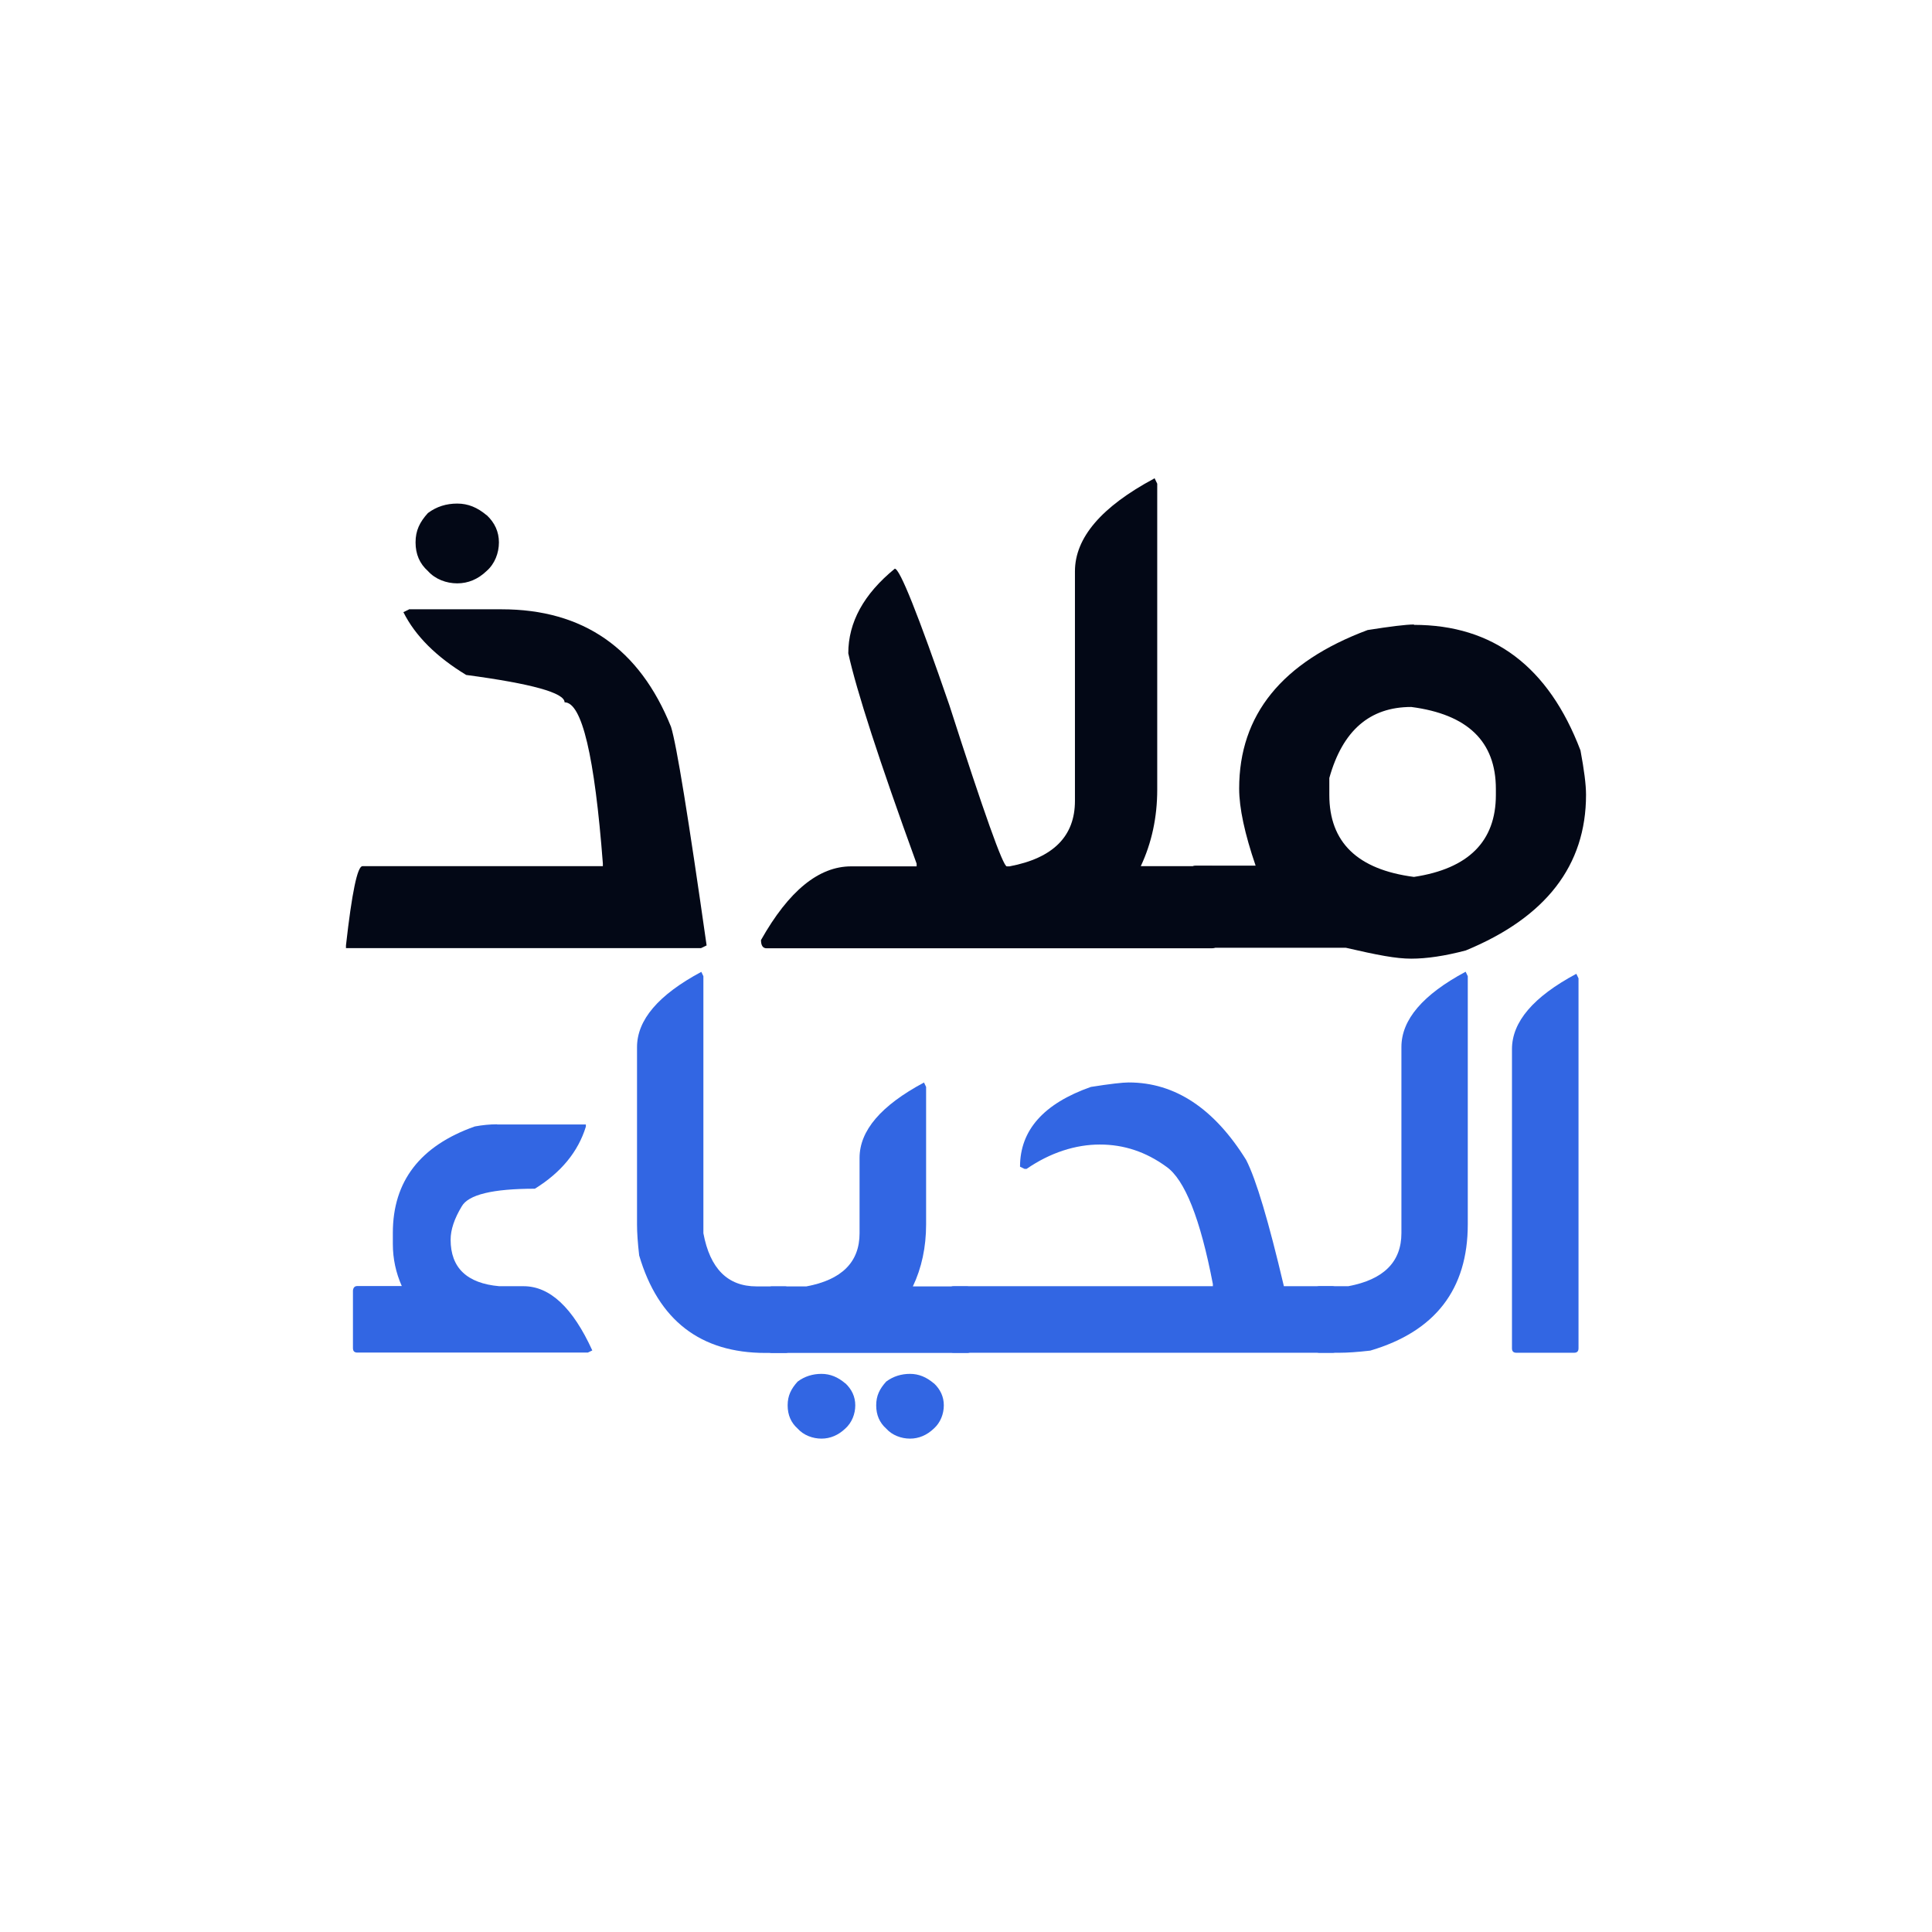
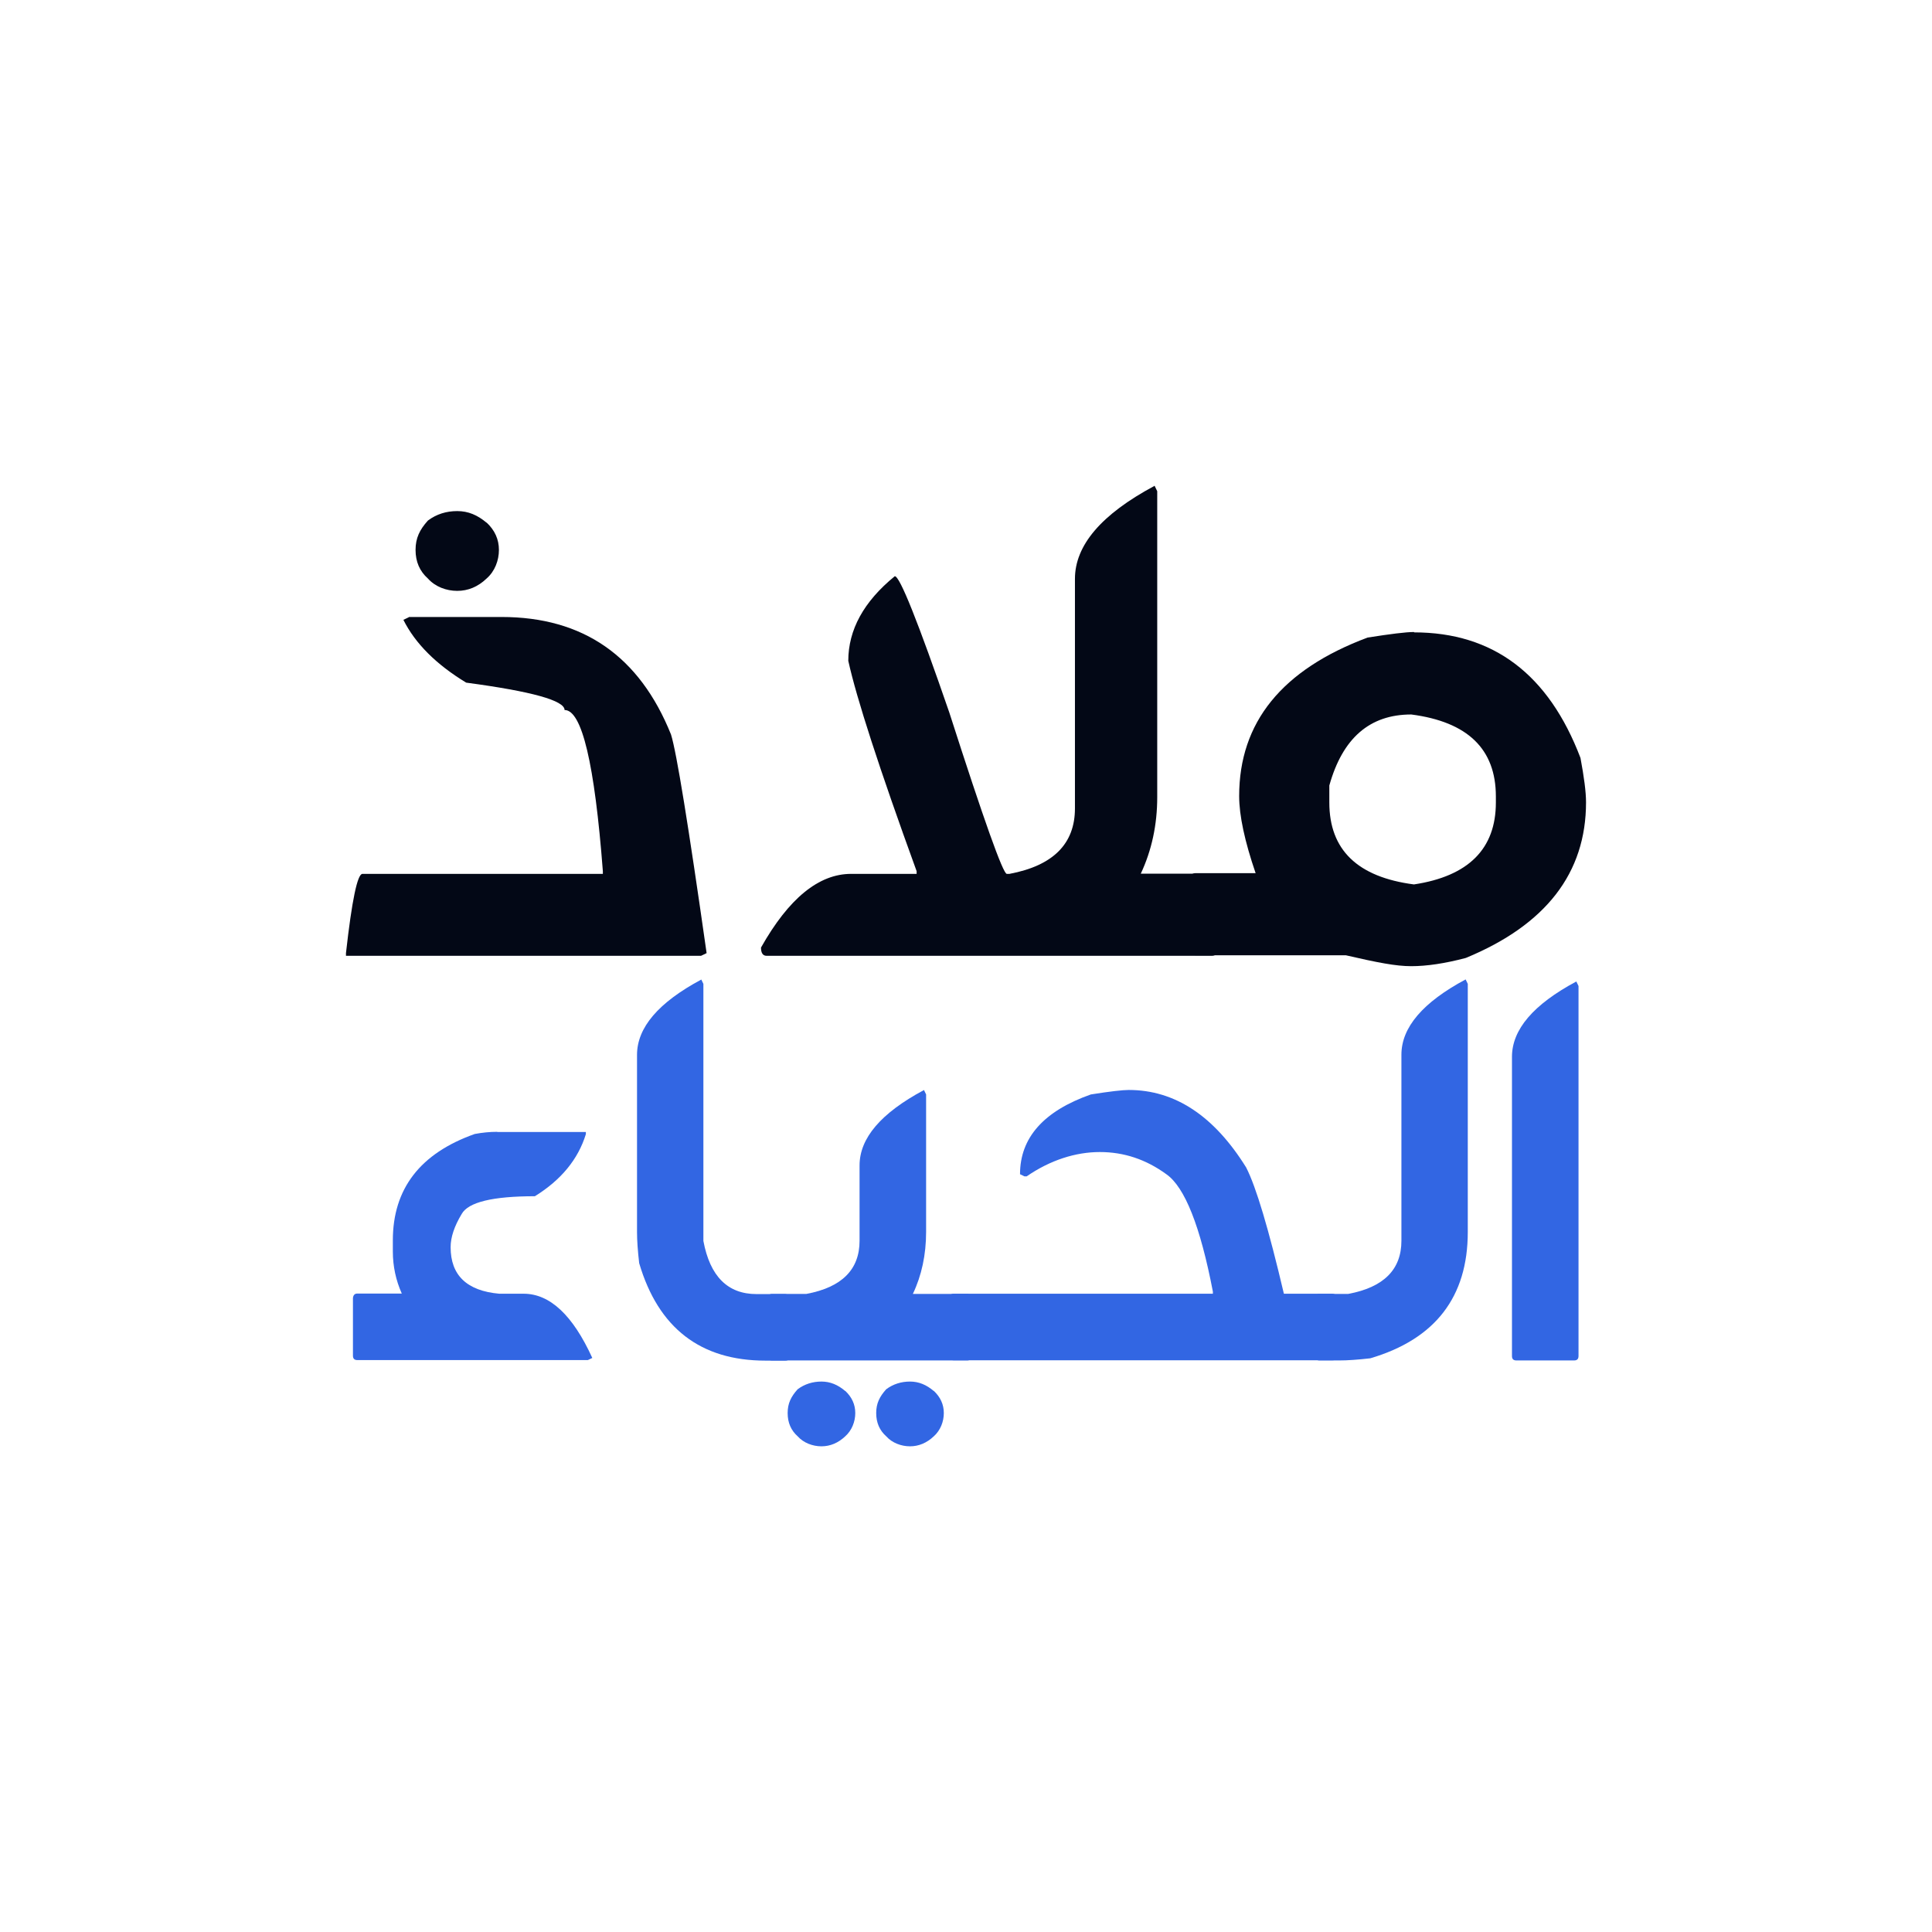
<svg xmlns="http://www.w3.org/2000/svg" version="1.1" viewBox="0 0 1080 1080">
  <defs>
    <style>
      .cls-1 {
        fill: #030816;
      }

      .cls-2 {
        fill: #3266e3;
      }
    </style>
  </defs>
  <g>
    <g id="Layer_1">
-       <g>
+       <g id="Layer_1-2" data-name="Layer_1">
        <g>
-           <path class="cls-2" d="M278,628.6h49.5v1.2c-4.3,14-13.8,25.6-28.5,34.7-23.5,0-37.2,3.3-40.9,9.9-4.1,6.8-6.2,13-6.2,18.6,0,15.7,9.1,24.4,27.2,26h13.6c14.7,0,27.5,12,38.4,35.9l-2.5,1.2h-128.8c-1.7,0-2.5-.8-2.5-2.5v-32.2c.2-1.7,1-2.5,2.5-2.5h24.8c-3.3-7.4-5-15.3-5-23.5v-6.2c0-28.9,15.3-48.7,45.8-59.5,4.3-.8,8.5-1.2,12.4-1.2Z" />
-           <path class="cls-2" d="M392,543.2l1.2,2.5v143.7c3.7,19.8,13.6,29.7,29.7,29.7h16.1c1.6.2,2.5,1,2.5,2.5v32.2c0,1.7-.8,2.5-2.5,2.5h-11.1c-36.3,0-59.9-18.2-70.6-54.5-.8-7-1.2-12.8-1.2-17.3v-99.1c0-15.3,12-29.3,35.9-42.1Z" />
-           <path class="cls-2" d="M516.5,605.1l1.2,2.5v76.8c0,12.8-2.5,24.4-7.4,34.7h30.3c1.6.2,2.5,1,2.5,2.5v32.2c0,1.7-.8,2.5-2.5,2.5h-109c-1.6,0-2.5-.8-2.5-2.5v-32.2c.2-1.7,1-2.5,2.5-2.5h19.2c19.8-3.7,29.7-13.6,29.7-29.7v-42.1c0-15.3,12-29.3,35.9-42.1ZM472.5,773.2c3.7,3.5,5.6,7.6,5.6,12.4s-1.9,9.7-5.6,13c-3.9,3.7-8.4,5.6-13.3,5.6s-10-1.9-13.3-5.6c-3.7-3.3-5.6-7.6-5.6-13s1.9-9.2,5.6-13.3c3.9-2.9,8.4-4.3,13.3-4.3s9.2,1.8,13.3,5.3ZM522,773.2c3.7,3.5,5.6,7.6,5.6,12.4s-1.9,9.7-5.6,13c-3.9,3.7-8.4,5.6-13.3,5.6s-10-1.9-13.3-5.6c-3.7-3.3-5.6-7.6-5.6-13s1.9-9.2,5.6-13.3c3.9-2.9,8.4-4.3,13.3-4.3s9.2,1.8,13.3,5.3Z" />
-           <path class="cls-2" d="M631,605.1c25.8,0,47.7,14.5,65.6,43.3,5.6,10.9,12.6,34.5,21.1,70.6h27.2c1.7.2,2.5,1,2.5,2.5v32.2c0,1.7-.8,2.5-2.5,2.5h-211.8c-1.6,0-2.5-.8-2.5-2.5v-32.2c.2-1.7,1-2.5,2.5-2.5h144.9v-1.2c-7-36.5-15.7-58.4-26-65.6-11.4-8.3-23.7-12.4-37.2-12.4s-27.7,4.5-40.9,13.6h-1.2l-2.5-1.2c0-20.4,13.2-35.3,39.6-44.6,10.7-1.7,17.8-2.5,21.1-2.5Z" />
-           <path class="cls-2" d="M819.3,543.2l1.2,2.5v138.7c0,36.3-18.2,59.9-54.5,70.6-7,.8-12.8,1.2-17.3,1.2h-11.1c-1.6,0-2.5-.8-2.5-2.5v-32.2c.2-1.7,1-2.5,2.5-2.5h16.1c19.8-3.7,29.7-13.6,29.7-29.7v-104c0-15.3,12-29.3,35.9-42.1Z" />
-           <path class="cls-2" d="M881.2,544.4l1.2,2.5v206.8c0,1.7-.8,2.5-2.5,2.5h-32.2c-1.7,0-2.5-.8-2.5-2.5v-167.2c0-15.3,12-29.3,35.9-42.1Z" />
-         </g>
-         <g>
-           <path class="cls-1" d="M228.5,340.6h51.9c45.6,0,77.1,21.9,94.7,65.7,3.1,9.9,9.7,50.6,19.9,122.2l-3.1,1.5h-198.5v-1.5c3.3-29.5,6.4-44.3,9.2-44.3h134.4v-1.5c-4.6-60.1-11.7-90.1-21.4-90.1,0-5.3-18.3-10.4-55-15.3-16.8-10.2-28.5-21.9-35.1-35.1l3.1-1.5ZM272,287.9c4.6,4.3,6.9,9.4,6.9,15.3s-2.3,12-6.9,16c-4.8,4.6-10.3,6.9-16.4,6.9s-12.3-2.3-16.4-6.9c-4.6-4.1-6.9-9.4-6.9-16s2.3-11.3,6.9-16.4c4.8-3.6,10.3-5.3,16.4-5.3s11.3,2.2,16.4,6.5Z" />
-           <path class="cls-1" d="M645.4,267.3l1.5,3.1v171c0,15.5-3.1,29.8-9.2,42.8h39.7c2,.3,3.1,1.3,3.1,3.1v39.7c0,2-1,3.1-3.1,3.1h-248.9c-2,0-3.1-1.5-3.1-4.6,15.5-27.5,32.3-41.2,50.4-41.2h36.6v-1.5c-20.9-57.5-33.6-96.7-38.2-117.6,0-17.3,8.6-33.1,26-47.3,2.8,0,13,25.5,30.5,76.3,19.3,60.1,30,90.1,32.1,90.1h1.5c24.4-4.6,36.6-16.8,36.6-36.6v-128.3c0-18.8,14.8-36.1,44.3-51.9Z" />
-           <path class="cls-1" d="M790.4,349.3c44.3,0,75.3,23.4,93.1,70.2,2,10.7,3.1,19,3.1,24.8,0,39.5-22.4,68.5-67.2,87-11.7,3.1-21.9,4.6-30.5,4.6s-18.8-2-36.6-6.1h-84c-2,0-3.1-1-3.1-3.1v-39.7c.3-2,1.3-3.1,3.1-3.1h33.6c-6.1-17.8-9.2-32.2-9.2-43.1,0-41.2,23.9-70.7,71.8-88.6,12.7-2,21.4-3.1,26-3.1ZM743.1,444.4c0,26.5,15.8,41.7,47.3,45.8,30.5-4.6,45.8-19.9,45.8-45.8v-3.4c0-26.5-15.8-41.7-47.3-45.8-23.2,0-38.4,13.2-45.8,39.7v9.5Z" />
+           <g>
+             <path class="cls-2" d="M278,632.8h49.5v1.2c-4.3,14-13.8,25.6-28.5,34.7-23.5,0-37.2,3.3-40.9,9.9-4.1,6.8-6.2,13-6.2,18.6,0,15.7,9.1,24.4,27.2,26h13.6c14.7,0,27.5,12,38.4,35.9l-2.5,1.2h-128.8c-1.7,0-2.5-.8-2.5-2.5v-32.2c.2-1.7,1-2.5,2.5-2.5h24.8c-3.3-7.4-5-15.3-5-23.5v-6.2c0-28.9,15.3-48.7,45.8-59.5,4.3-.8,8.5-1.2,12.4-1.2h.2Z" />
+             <path class="cls-2" d="M392,547.5l1.2,2.5v143.7c3.7,19.8,13.6,29.7,29.7,29.7h16.1c1.6.2,2.5,1,2.5,2.5v32.2c0,1.7-.8,2.5-2.5,2.5h-11.1c-36.3,0-59.9-18.2-70.6-54.5-.8-7-1.2-12.8-1.2-17.3v-99.1c0-15.3,12-29.3,35.9-42.1h0Z" />
+             <path class="cls-2" d="M516.5,609.3l1.2,2.5v76.8c0,12.8-2.5,24.4-7.4,34.7h30.3c1.6.2,2.5,1,2.5,2.5v32.2c0,1.7-.8,2.5-2.5,2.5h-109c-1.6,0-2.5-.8-2.5-2.5v-32.2c.2-1.7,1-2.5,2.5-2.5h19.2c19.8-3.7,29.7-13.6,29.7-29.7v-42.1c0-15.3,12-29.3,35.9-42.1h0ZM472.5,777.5c3.7,3.5,5.6,7.6,5.6,12.4s-1.9,9.7-5.6,13c-3.9,3.7-8.4,5.6-13.3,5.6s-10-1.9-13.3-5.6c-3.7-3.3-5.6-7.6-5.6-13s1.9-9.2,5.6-13.3c3.9-2.9,8.4-4.3,13.3-4.3s9.2,1.8,13.3,5.3h0ZM522,777.5c3.7,3.5,5.6,7.6,5.6,12.4s-1.9,9.7-5.6,13c-3.9,3.7-8.4,5.6-13.3,5.6s-10-1.9-13.3-5.6c-3.7-3.3-5.6-7.6-5.6-13s1.9-9.2,5.6-13.3c3.9-2.9,8.4-4.3,13.3-4.3s9.2,1.8,13.3,5.3h0Z" />
+             <path class="cls-2" d="M631,609.3c25.8,0,47.7,14.5,65.6,43.3,5.6,10.9,12.6,34.5,21.1,70.6h27.2c1.7.2,2.5,1,2.5,2.5v32.2c0,1.7-.8,2.5-2.5,2.5h-211.8c-1.6,0-2.5-.8-2.5-2.5v-32.2c.2-1.7,1-2.5,2.5-2.5h144.9v-1.2c-7-36.5-15.7-58.4-26-65.6-11.4-8.3-23.7-12.4-37.2-12.4s-27.7,4.5-40.9,13.6h-1.2l-2.5-1.2c0-20.4,13.2-35.3,39.6-44.6,10.7-1.7,17.8-2.5,21.1-2.5h.1Z" />
+             <path class="cls-2" d="M819.3,547.5l1.2,2.5v138.7c0,36.3-18.2,59.9-54.5,70.6-7,.8-12.8,1.2-17.3,1.2h-11.1c-1.6,0-2.5-.8-2.5-2.5v-32.2c.2-1.7,1-2.5,2.5-2.5h16.1c19.8-3.7,29.7-13.6,29.7-29.7v-104c0-15.3,12-29.3,35.9-42.1h0Z" />
+             <path class="cls-2" d="M881.2,548.7l1.2,2.5v206.8c0,1.7-.8,2.5-2.5,2.5h-32.2c-1.7,0-2.5-.8-2.5-2.5v-167.2c0-15.3,12-29.3,35.9-42.1h0Z" />
+           </g>
+           <g>
+             <path class="cls-1" d="M228.5,344.9h51.9c45.6,0,77.1,21.9,94.7,65.7,3.1,9.9,9.7,50.6,19.9,122.2l-3.1,1.5h-198.5v-1.5c3.3-29.5,6.4-44.3,9.2-44.3h134.4v-1.5c-4.6-60.1-11.7-90.1-21.4-90.1,0-5.3-18.3-10.4-55-15.3-16.8-10.2-28.5-21.9-35.1-35.1l3.1-1.5h0ZM272,292.1c4.6,4.3,6.9,9.4,6.9,15.3s-2.3,12-6.9,16c-4.8,4.6-10.3,6.9-16.4,6.9s-12.3-2.3-16.4-6.9c-4.6-4.1-6.9-9.4-6.9-16s2.3-11.3,6.9-16.4c4.8-3.6,10.3-5.3,16.4-5.3s11.3,2.2,16.4,6.5h0Z" />
+             <path class="cls-1" d="M645.4,271.5l1.5,3.1v171c0,15.5-3.1,29.8-9.2,42.8h39.7c2,.3,3.1,1.3,3.1,3.1v39.7c0,2-1,3.1-3.1,3.1h-248.9c-2,0-3.1-1.5-3.1-4.6,15.5-27.5,32.3-41.2,50.4-41.2h36.6v-1.5c-20.9-57.5-33.6-96.7-38.2-117.6,0-17.3,8.6-33.1,26-47.3,2.8,0,13,25.5,30.5,76.3,19.3,60.1,30,90.1,32.1,90.1h1.5c24.4-4.6,36.6-16.8,36.6-36.6v-128.3c0-18.8,14.8-36.1,44.3-51.9l.2-.2Z" />
+             <path class="cls-1" d="M790.4,353.5c44.3,0,75.3,23.4,93.1,70.2,2,10.7,3.1,19,3.1,24.8,0,39.5-22.4,68.5-67.2,87-11.7,3.1-21.9,4.6-30.5,4.6s-18.8-2-36.6-6.1h-84c-2,0-3.1-1-3.1-3.1v-39.7c.3-2,1.3-3.1,3.1-3.1h33.6c-6.1-17.8-9.2-32.2-9.2-43.1,0-41.2,23.9-70.7,71.8-88.6,12.7-2,21.4-3.1,26-3.1v.2ZM743.1,448.6c0,26.5,15.8,41.7,47.3,45.8,30.5-4.6,45.8-19.9,45.8-45.8v-3.4c0-26.5-15.8-41.7-47.3-45.8-23.2,0-38.4,13.2-45.8,39.7v9.5h0Z" />
+           </g>
        </g>
      </g>
    </g>
  </g>
</svg>
